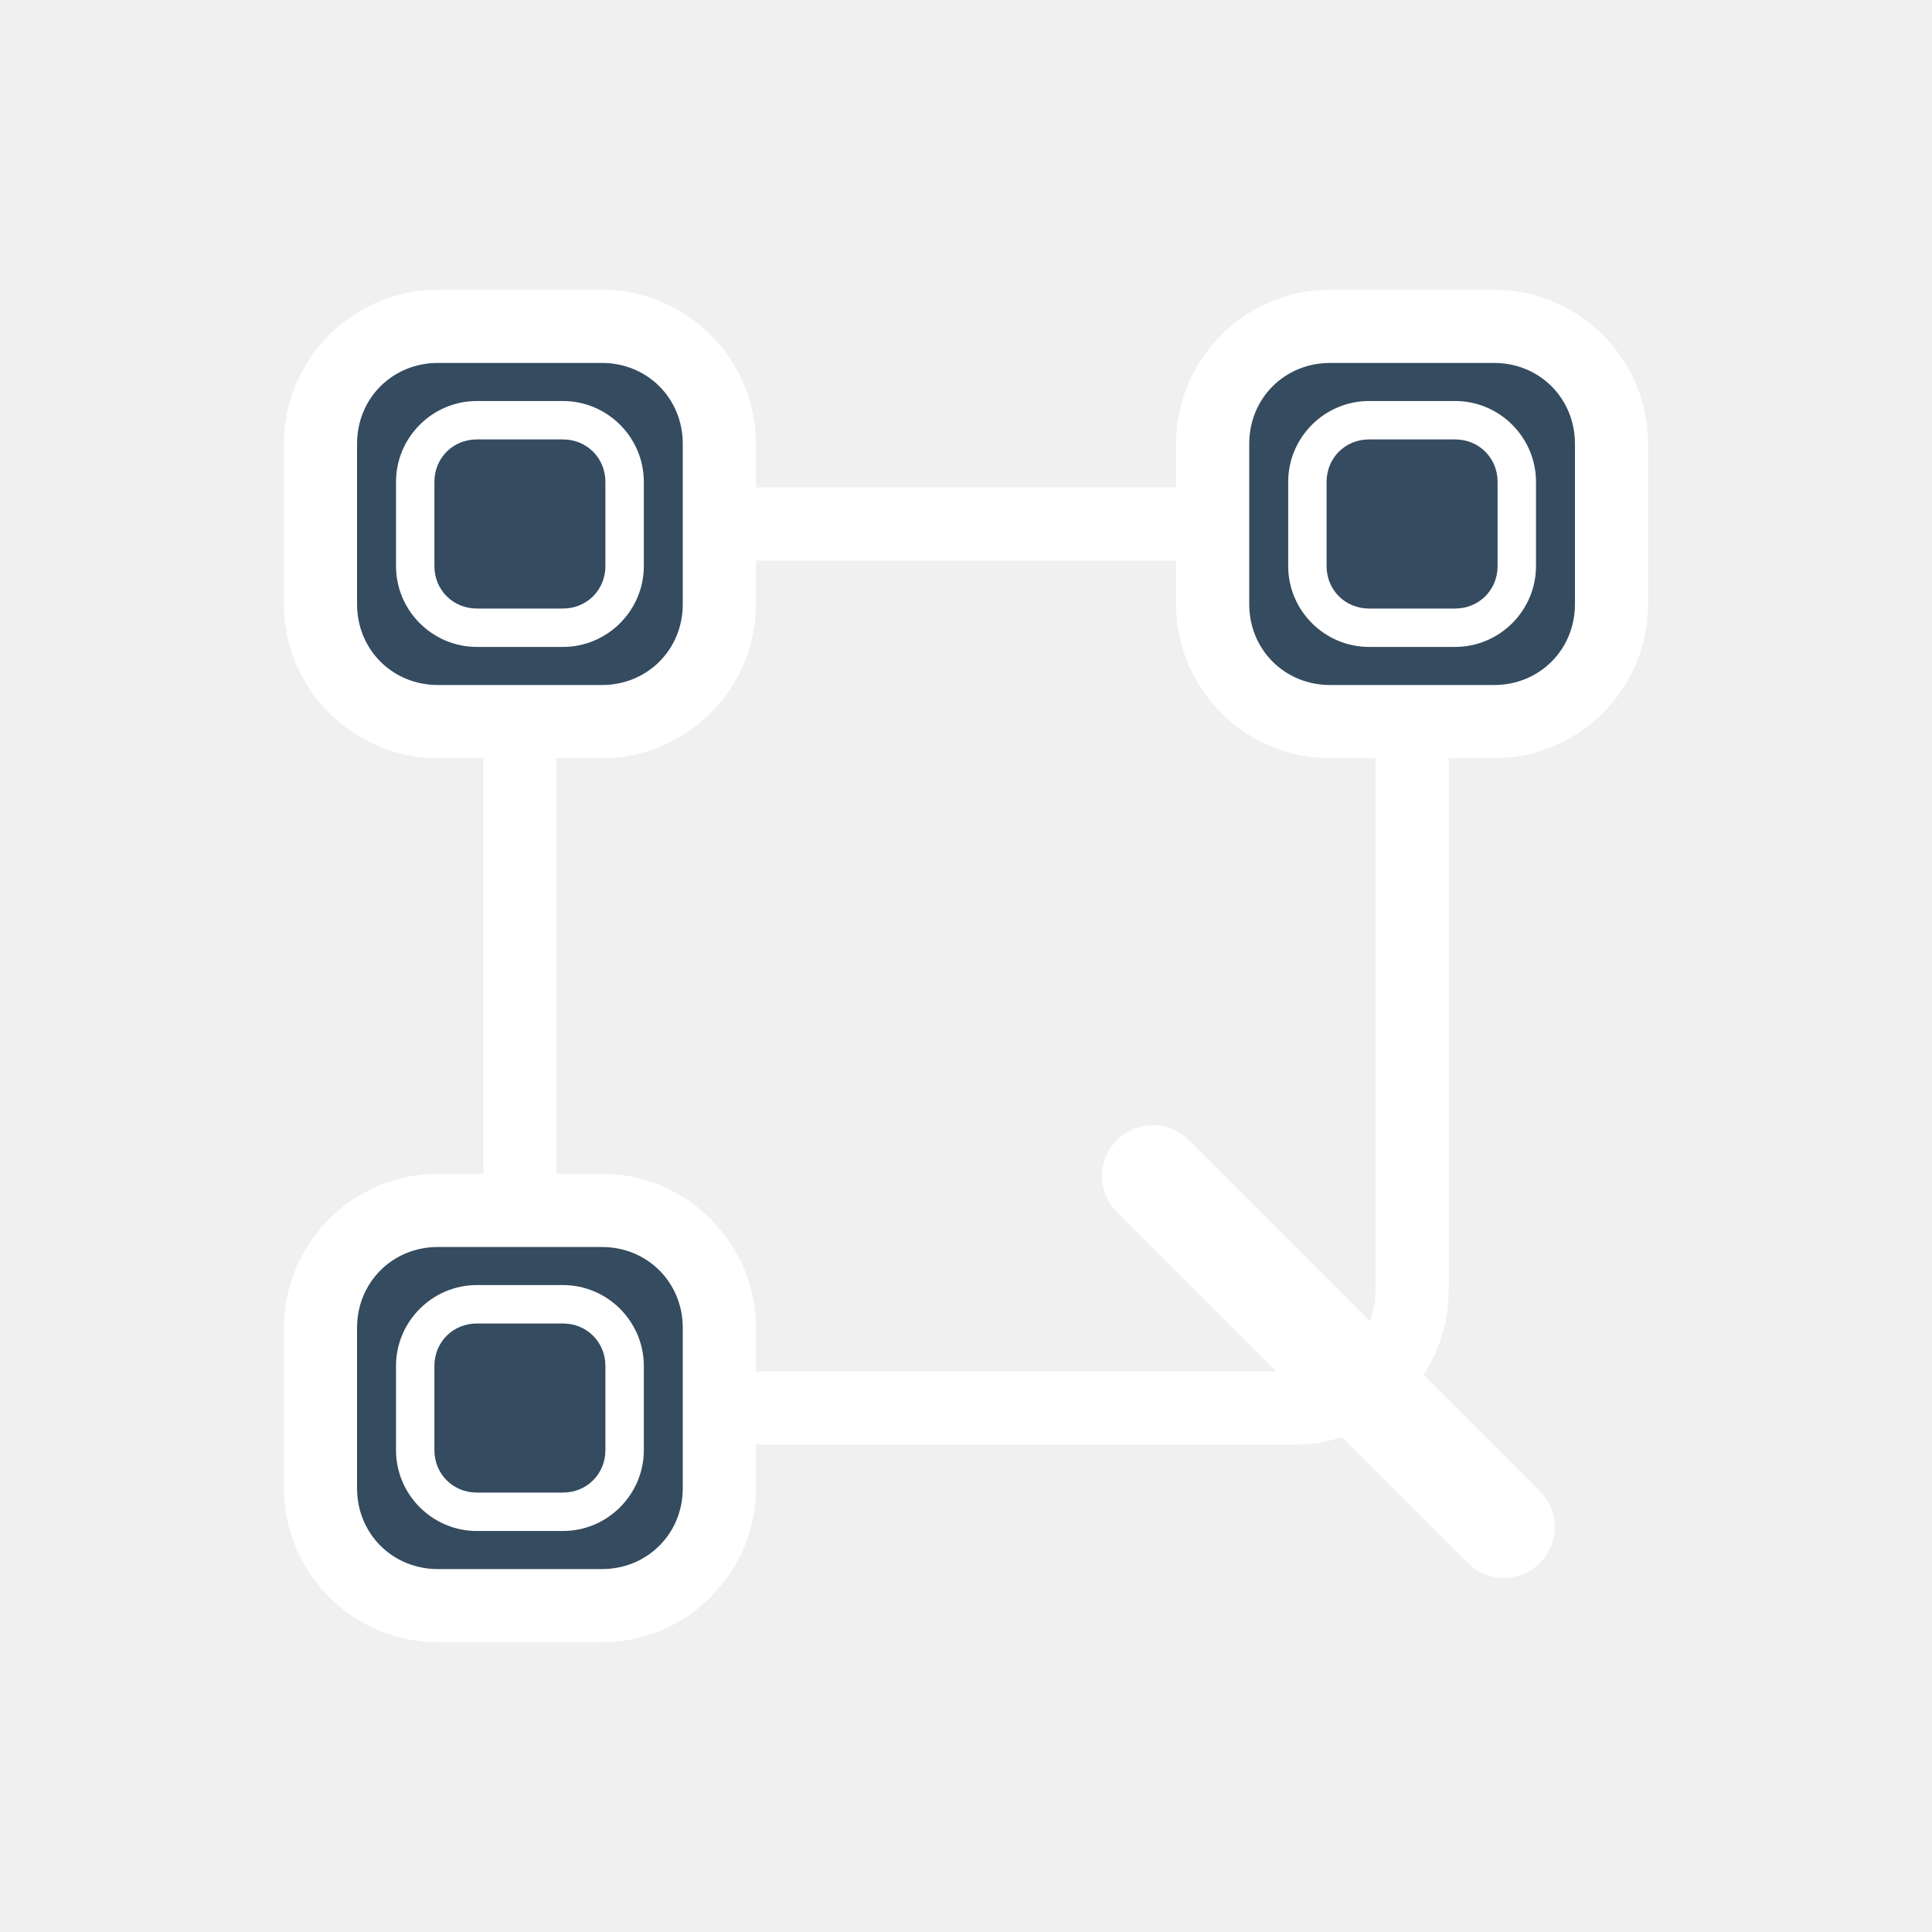
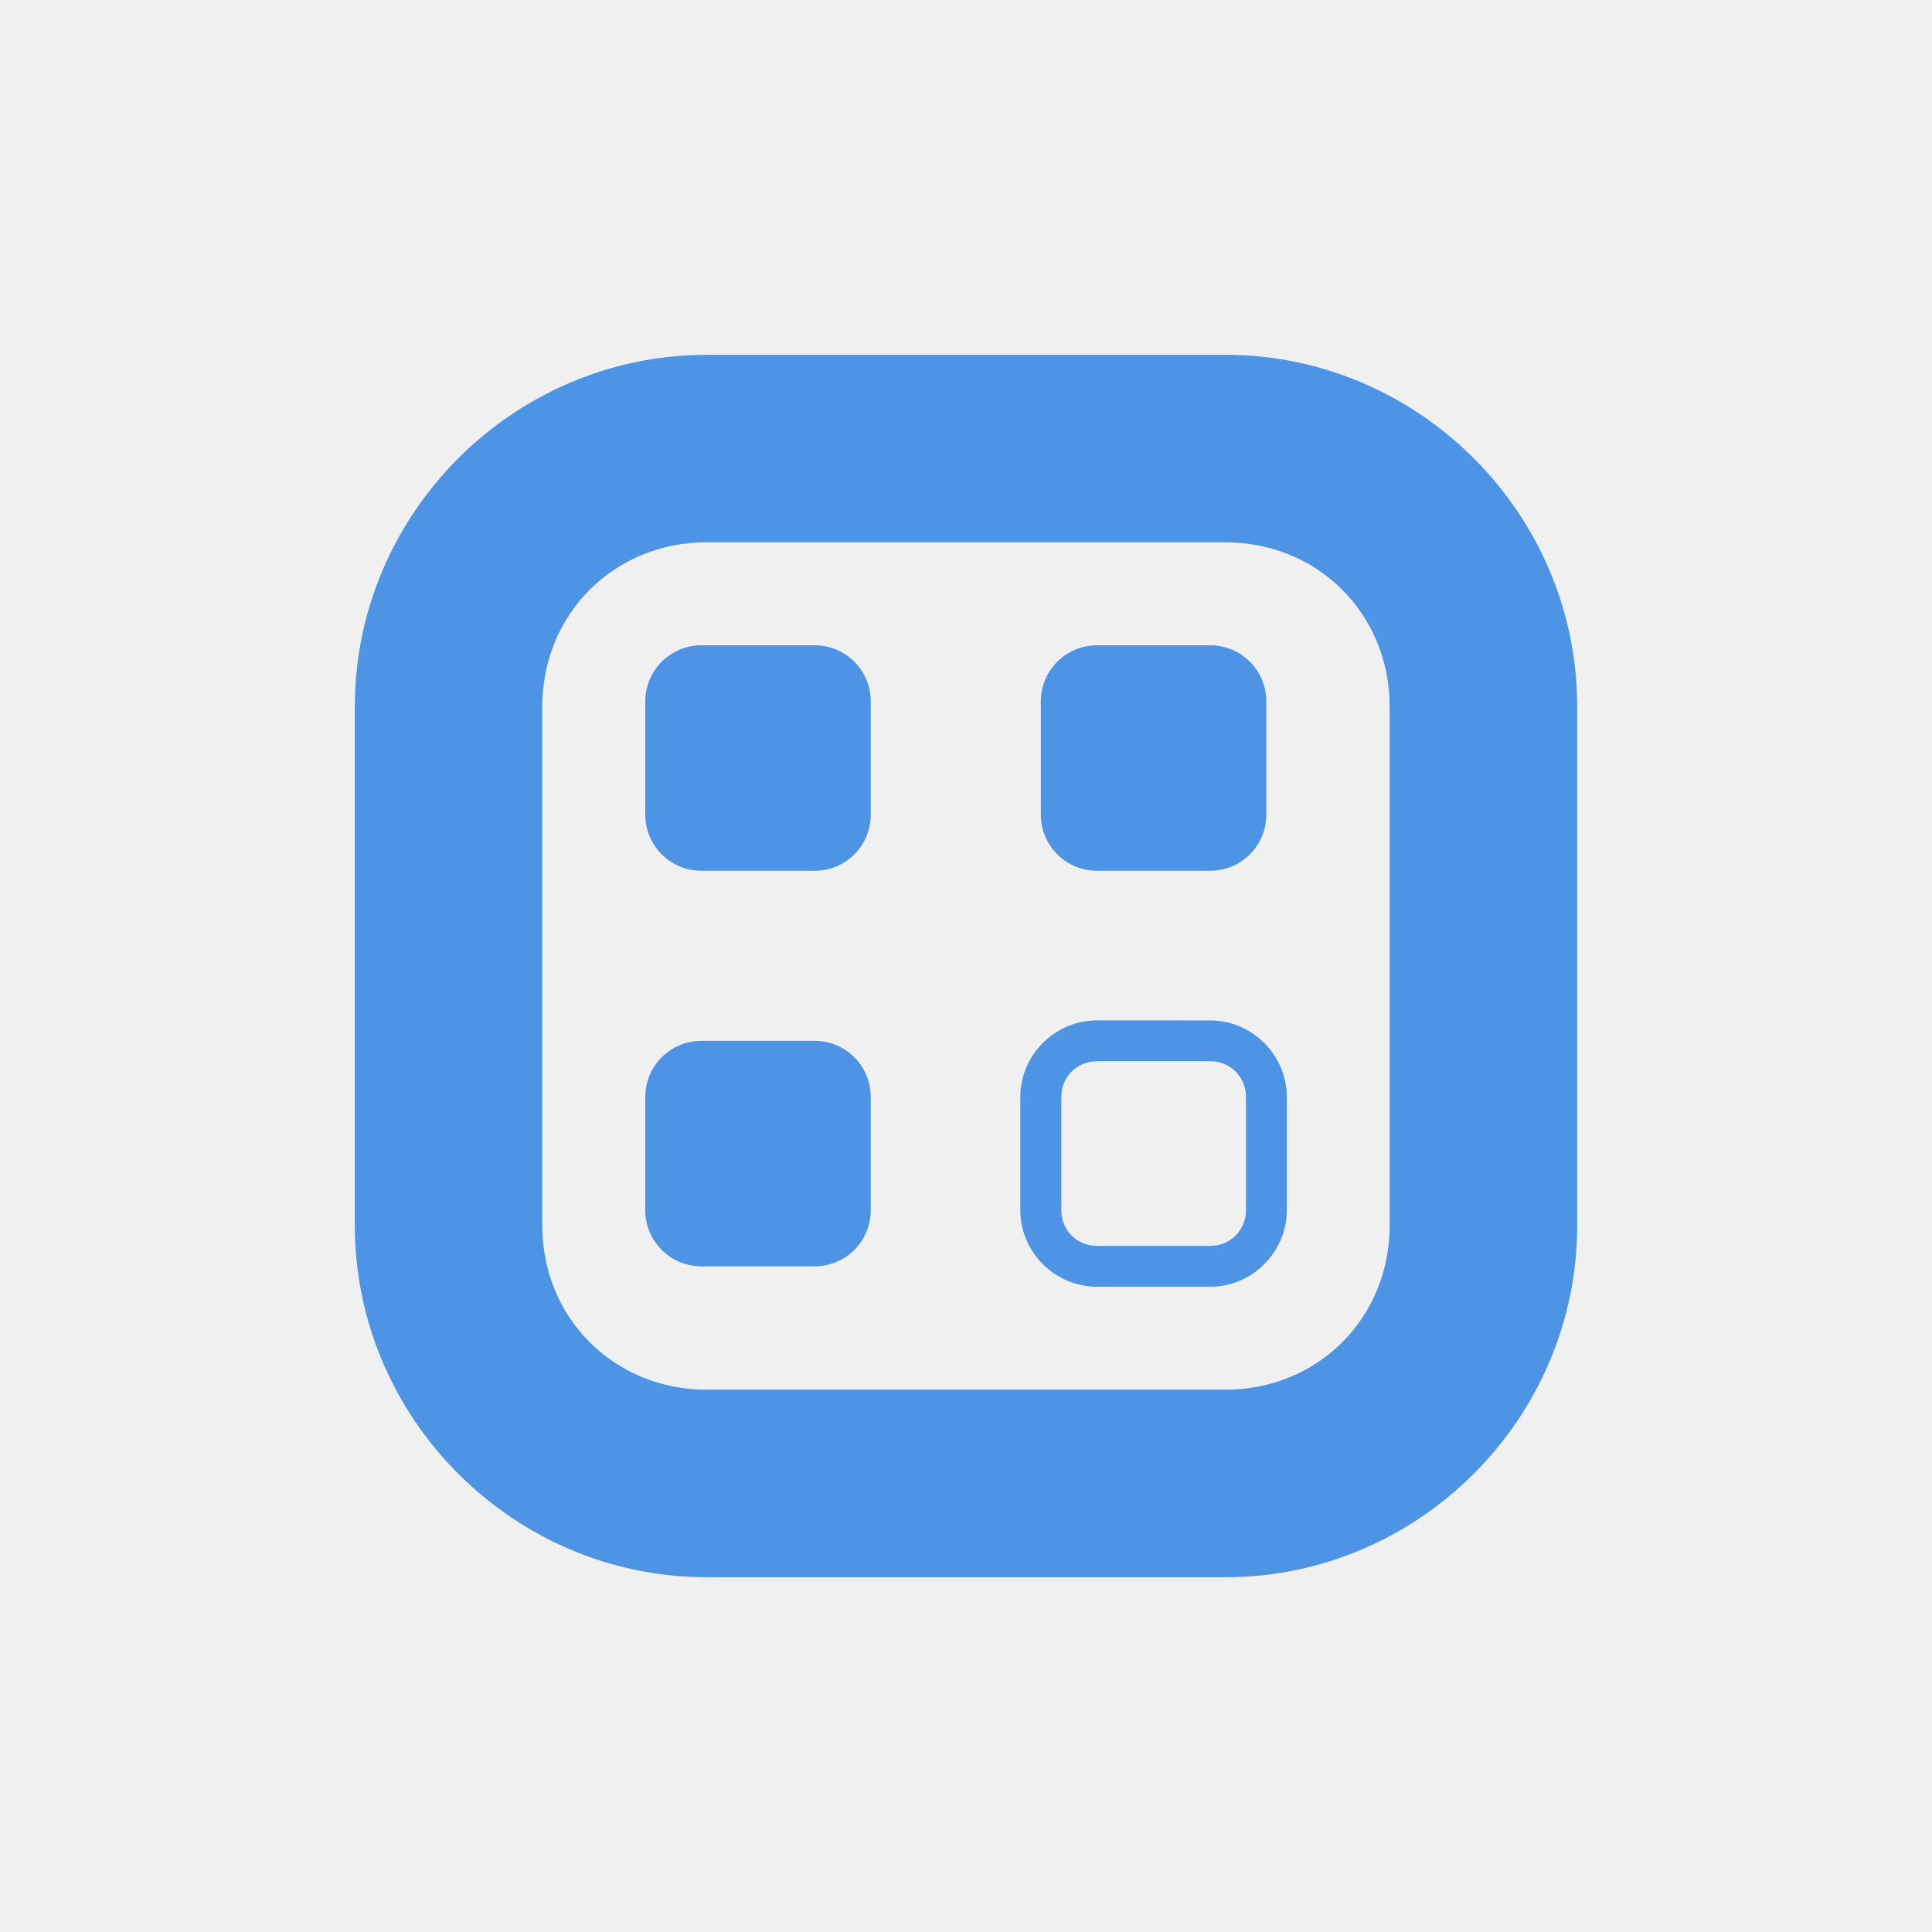
- <svg xmlns="http://www.w3.org/2000/svg" width="1000" height="1000" viewBox="0 0 264.583 264.583" version="1.1" id="svg5" xml:space="preserve">
-   <defs id="defs2" />
-   <g id="g1118" transform="matrix(0.7000416,0,0,0.7000416,40.48627,39.68199)">
-     <path style="color:#000000;fill:#ffffff;stroke-width:1.004;-inkscape-stroke:none" d="m 66.841,38.662 c -16.564,0 -30.125,13.558 -30.125,30.123 V 195.799 c 0,16.565 13.56,30.125 30.125,30.125 h 128.604 c 16.564,0 30.123,-13.56 30.123,-30.125 V 68.784 c 0,-16.565 -13.558,-30.123 -30.123,-30.123 z m 0,14.316 h 128.604 c 8.882,0 15.807,6.926 15.807,15.807 V 195.799 c 0,8.882 -6.925,15.809 -15.807,15.809 H 66.841 c -8.882,0 -15.809,-6.927 -15.809,-15.809 V 68.784 c 0,-8.882 6.927,-15.807 15.809,-15.807 z" id="path603" />
-     <rect style="fill:#354b5f;fill-opacity:1;stroke-width:0" id="rect671" width="75.774" height="72.761" x="5.988" y="9.438" />
-     <path style="color:#000000;fill:#ffffff;stroke-width:1.004;-inkscape-stroke:none" d="M 27.825,0 C 11.261,0 -2.298,13.558 -2.298,30.123 v 31.391 c 0,16.564 13.558,30.123 30.123,30.123 h 32.1 c 16.564,0 30.123,-13.558 30.123,-30.123 V 30.123 C 90.048,13.558 76.489,0 59.925,0 Z m 0,14.316 h 32.1 c 8.882,0 15.809,6.925 15.809,15.807 v 31.391 c 0,8.882 -6.927,15.809 -15.809,15.809 H 27.825 c -8.882,0 -15.809,-6.927 -15.809,-15.809 V 30.123 c 0,-8.882 6.927,-15.807 15.809,-15.807 z" id="path597" />
-     <path style="color:#000000;fill:#ffffff;stroke-width:1.004;-inkscape-stroke:none" d="m 35.448,21.764 c -8.696,0 -15.813,7.119 -15.813,15.815 v 16.48 c 0,8.696 7.117,15.813 15.813,15.813 h 16.852 c 8.696,0 15.815,-7.117 15.815,-15.813 V 37.579 c 0,-8.696 -7.119,-15.815 -15.815,-15.815 z m 0,7.516 h 16.852 c 4.663,0 8.3,3.637 8.3,8.3 v 16.48 c 0,4.663 -3.637,8.3 -8.3,8.3 H 35.448 c -4.663,0 -8.3,-3.637 -8.3,-8.3 V 37.579 c 0,-4.663 3.637,-8.3 8.3,-8.3 z" id="path591" />
-     <rect style="fill:#354b5f;fill-opacity:1;stroke-width:0" id="rect1087" width="75.774" height="72.761" x="180.524" y="9.438" />
-     <path style="color:#000000;fill:#ffffff;stroke-width:1.004;-inkscape-stroke:none" d="m 202.36,0 c -16.564,0 -30.123,13.558 -30.123,30.123 v 31.391 c 0,16.564 13.558,30.123 30.123,30.123 h 32.1 c 16.564,0 30.123,-13.558 30.123,-30.123 V 30.123 C 264.583,13.558 251.025,0 234.461,0 Z m 0,14.316 h 32.1 c 8.882,0 15.809,6.925 15.809,15.807 v 31.391 c 0,8.882 -6.927,15.809 -15.809,15.809 h -32.1 c -8.882,0 -15.809,-6.927 -15.809,-15.809 V 30.123 c 0,-8.882 6.927,-15.807 15.809,-15.807 z" id="path585" />
-     <path style="color:#000000;fill:#ffffff;stroke-width:1.004;-inkscape-stroke:none" d="m 209.984,21.764 c -8.696,0 -15.813,7.119 -15.813,15.815 v 16.48 c 0,8.696 7.117,15.813 15.813,15.813 h 16.852 c 8.696,0 15.815,-7.117 15.815,-15.813 V 37.579 c 0,-8.696 -7.119,-15.815 -15.815,-15.815 z m 0,7.516 h 16.852 c 4.663,0 8.3,3.637 8.3,8.3 v 16.48 c 0,4.663 -3.637,8.3 -8.3,8.3 h -16.852 c -4.663,0 -8.3,-3.637 -8.3,-8.3 V 37.579 c 0,-4.663 3.637,-8.3 8.3,-8.3 z" id="path579" />
-     <path id="path564" style="fill:#ffffff;stroke-width:29.596" d="m 174.724,166.359 68.671,68.672 c 3.893,3.893 3.893,10.162 0,14.056 -3.893,3.893 -10.162,3.893 -14.055,0 l -68.671,-68.672 c -3.893,-3.893 -3.893,-10.162 0,-14.056 3.893,-3.893 10.162,-3.893 14.055,0 z" />
-     <rect style="fill:#354b5f;fill-opacity:1;stroke-width:0" id="rect1091" width="75.774" height="72.761" x="5.988" y="182.384" />
-     <path style="color:#000000;fill:#ffffff;stroke-width:1.004;-inkscape-stroke:none" d="m 27.825,172.947 c -16.564,0 -30.123,13.558 -30.123,30.123 v 31.391 c 0,16.564 13.558,30.123 30.123,30.123 h 32.1 c 16.564,0 30.123,-13.558 30.123,-30.123 v -31.391 c 0,-16.564 -13.558,-30.123 -30.123,-30.123 z m 0,14.316 h 32.1 c 8.882,0 15.809,6.925 15.809,15.807 v 31.391 c 0,8.882 -6.927,15.809 -15.809,15.809 H 27.825 c -8.882,0 -15.809,-6.927 -15.809,-15.809 v -31.391 c 0,-8.882 6.927,-15.807 15.809,-15.807 z" id="path573" />
-     <path style="color:#000000;fill:#ffffff;stroke-width:1.004;-inkscape-stroke:none" d="m 35.448,194.711 c -8.696,0 -15.813,7.119 -15.813,15.815 v 16.48 c 0,8.696 7.117,15.813 15.813,15.813 h 16.852 c 8.696,0 15.815,-7.117 15.815,-15.813 v -16.48 c 0,-8.696 -7.119,-15.815 -15.815,-15.815 z m 0,7.515 h 16.852 c 4.663,0 8.3,3.637 8.3,8.3 v 16.48 c 0,4.663 -3.637,8.298 -8.3,8.298 H 35.448 c -4.663,0 -8.3,-3.635 -8.3,-8.298 v -16.48 c 0,-4.663 3.637,-8.3 8.3,-8.3 z" id="path567" />
+ <svg xmlns="http://www.w3.org/2000/svg" width="256" height="256" viewBox="0 0 67.733 67.733" version="1.1" id="svg2511" xml:space="preserve">
+   <defs id="defs2508" />
+   <g id="layer1">
+     <path style="color:#000000;fill:#4e94e4;stroke-linejoin:round;paint-order:markers stroke fill;stroke:none;stroke-width:1;stroke-dasharray:none" d="m 24.594,36.49 c -1.093,0 -1.972,0.879 -1.972,1.972 v 3.962 c 0,1.093 0.879,1.972 1.972,1.972 h 3.962 c 1.093,0 1.972,-0.879 1.972,-1.972 v -3.962 c 0,-1.093 -0.879,-1.972 -1.972,-1.972 z" id="path406" />
+     <path style="color:#000000;fill:#4e94e4;stroke-linejoin:round;paint-order:markers stroke fill;stroke:none;stroke-width:1;stroke-dasharray:none" d="m 38.459,35.774 c -1.477,0 -2.689,1.211 -2.689,2.688 V 42.422 c 0,1.477 1.212,2.689 2.689,2.689 h 3.966 c 1.477,0 2.689,-1.212 2.689,-2.689 v -3.959 c 0,-1.477 -1.212,-2.688 -2.689,-2.688 z m 0,1.431 h 3.966 c 0.708,0 1.257,0.549 1.257,1.257 V 42.422 c 0,0.708 -0.549,1.257 -1.257,1.257 h -3.966 c -0.708,0 -1.251,-0.549 -1.251,-1.257 v -3.959 c 0,-0.708 0.542,-1.257 1.251,-1.257 z" id="path404" />
+     <path style="color:#000000;fill:#4e94e4;stroke-linejoin:round;paint-order:markers stroke fill;stroke:none;stroke-width:1;stroke-dasharray:none" d="m 38.462,22.622 c -1.093,0 -1.972,0.879 -1.972,1.972 v 3.962 c 0,1.093 0.879,1.972 1.972,1.972 h 3.962 c 1.093,0 1.972,-0.879 1.972,-1.972 v -3.962 c 0,-1.093 -0.879,-1.972 -1.972,-1.972 z" id="path402" />
+     <path style="color:#000000;fill:#4e94e4;stroke-linejoin:round;paint-order:markers stroke fill;stroke:none;stroke-width:1;stroke-dasharray:none" d="m 24.594,22.622 c -1.093,0 -1.972,0.879 -1.972,1.972 v 3.962 c 0,1.093 0.879,1.972 1.972,1.972 h 3.962 c 1.093,0 1.972,-0.879 1.972,-1.972 v -3.962 c 0,-1.093 -0.879,-1.972 -1.972,-1.972 z" id="path400" />
+     <path style="color:#000000;fill:#4e94e4;stroke-linejoin:round;paint-order:markers stroke fill;stroke:none;stroke-width:1;stroke-dasharray:none" d="m 24.777,12.44 c -6.778,0 -12.338,5.56 -12.338,12.338 v 18.18 c 0,6.778 5.56,12.338 12.338,12.338 h 18.18 c 6.778,0 12.338,-5.56 12.338,-12.338 V 24.777 c 0,-6.778 -5.56,-12.338 -12.338,-12.338 z m 0,6.572 h 18.18 c 3.25,0 5.763,2.515 5.763,5.766 v 18.18 c 0,3.25 -2.513,5.763 -5.763,5.763 H 24.777 c -3.25,0 -5.766,-2.513 -5.766,-5.763 V 24.777 c 0,-3.25 2.515,-5.766 5.766,-5.766 z" id="rect343" />
  </g>
</svg>
